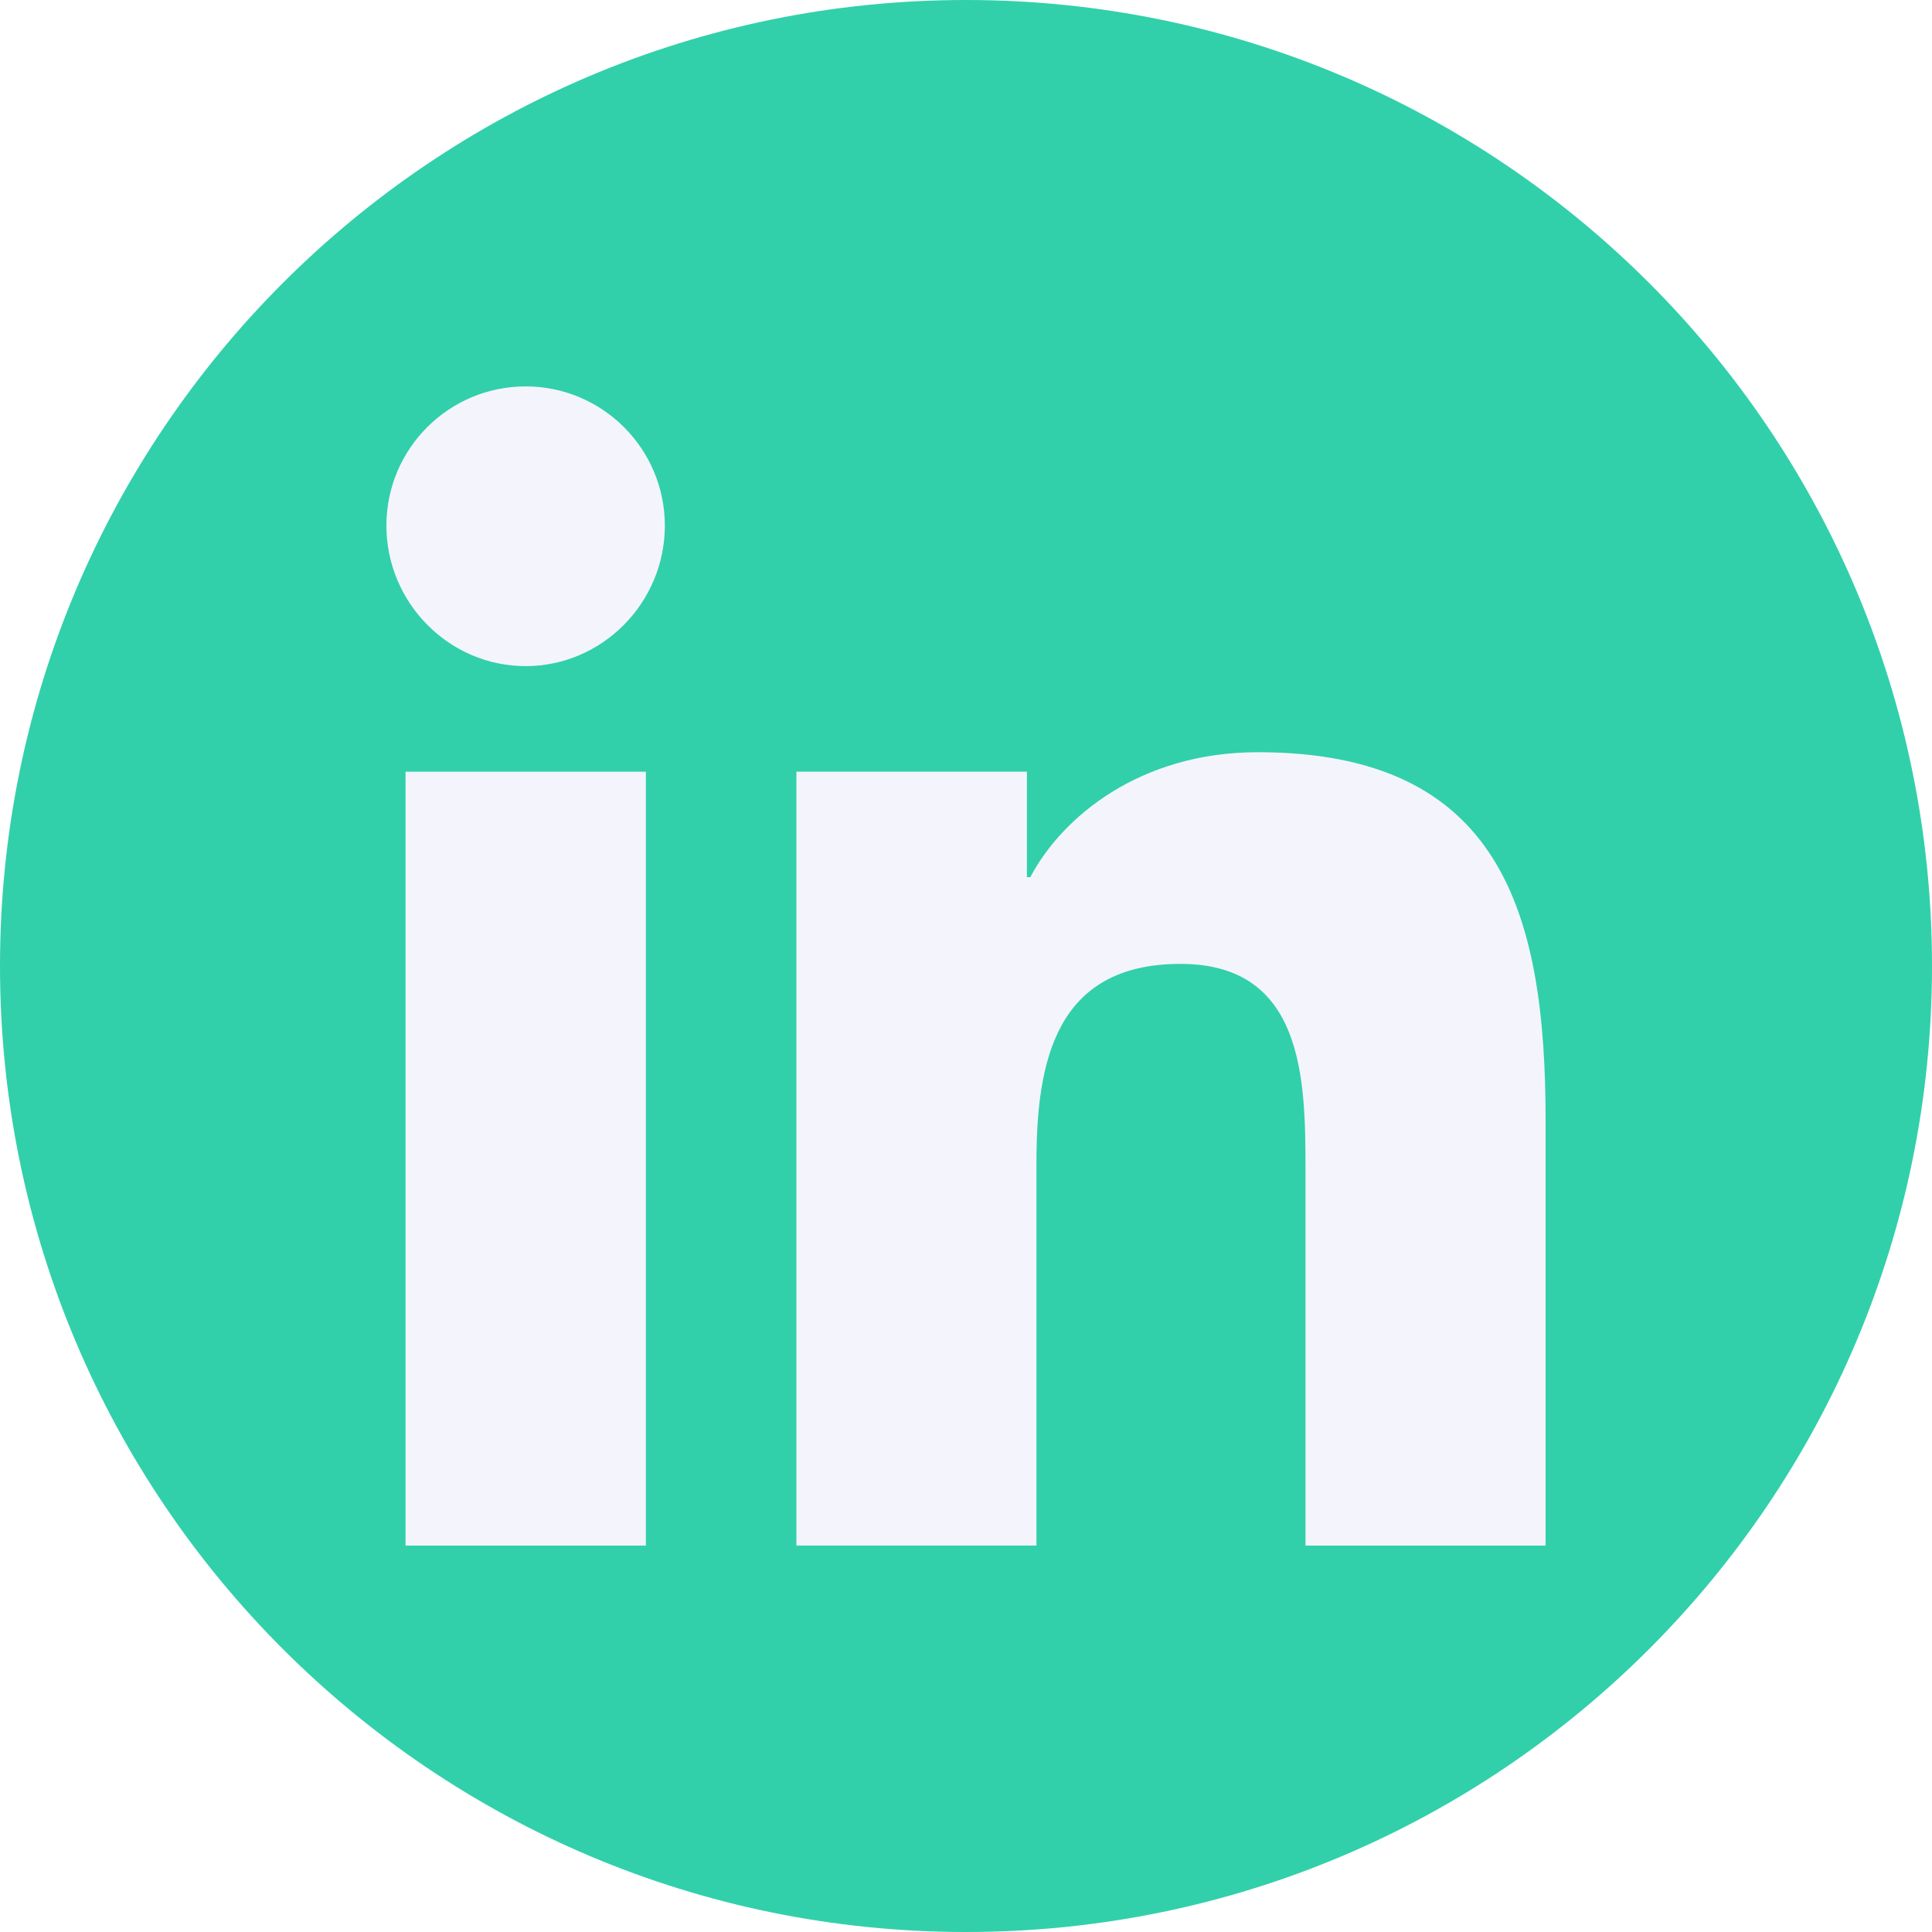
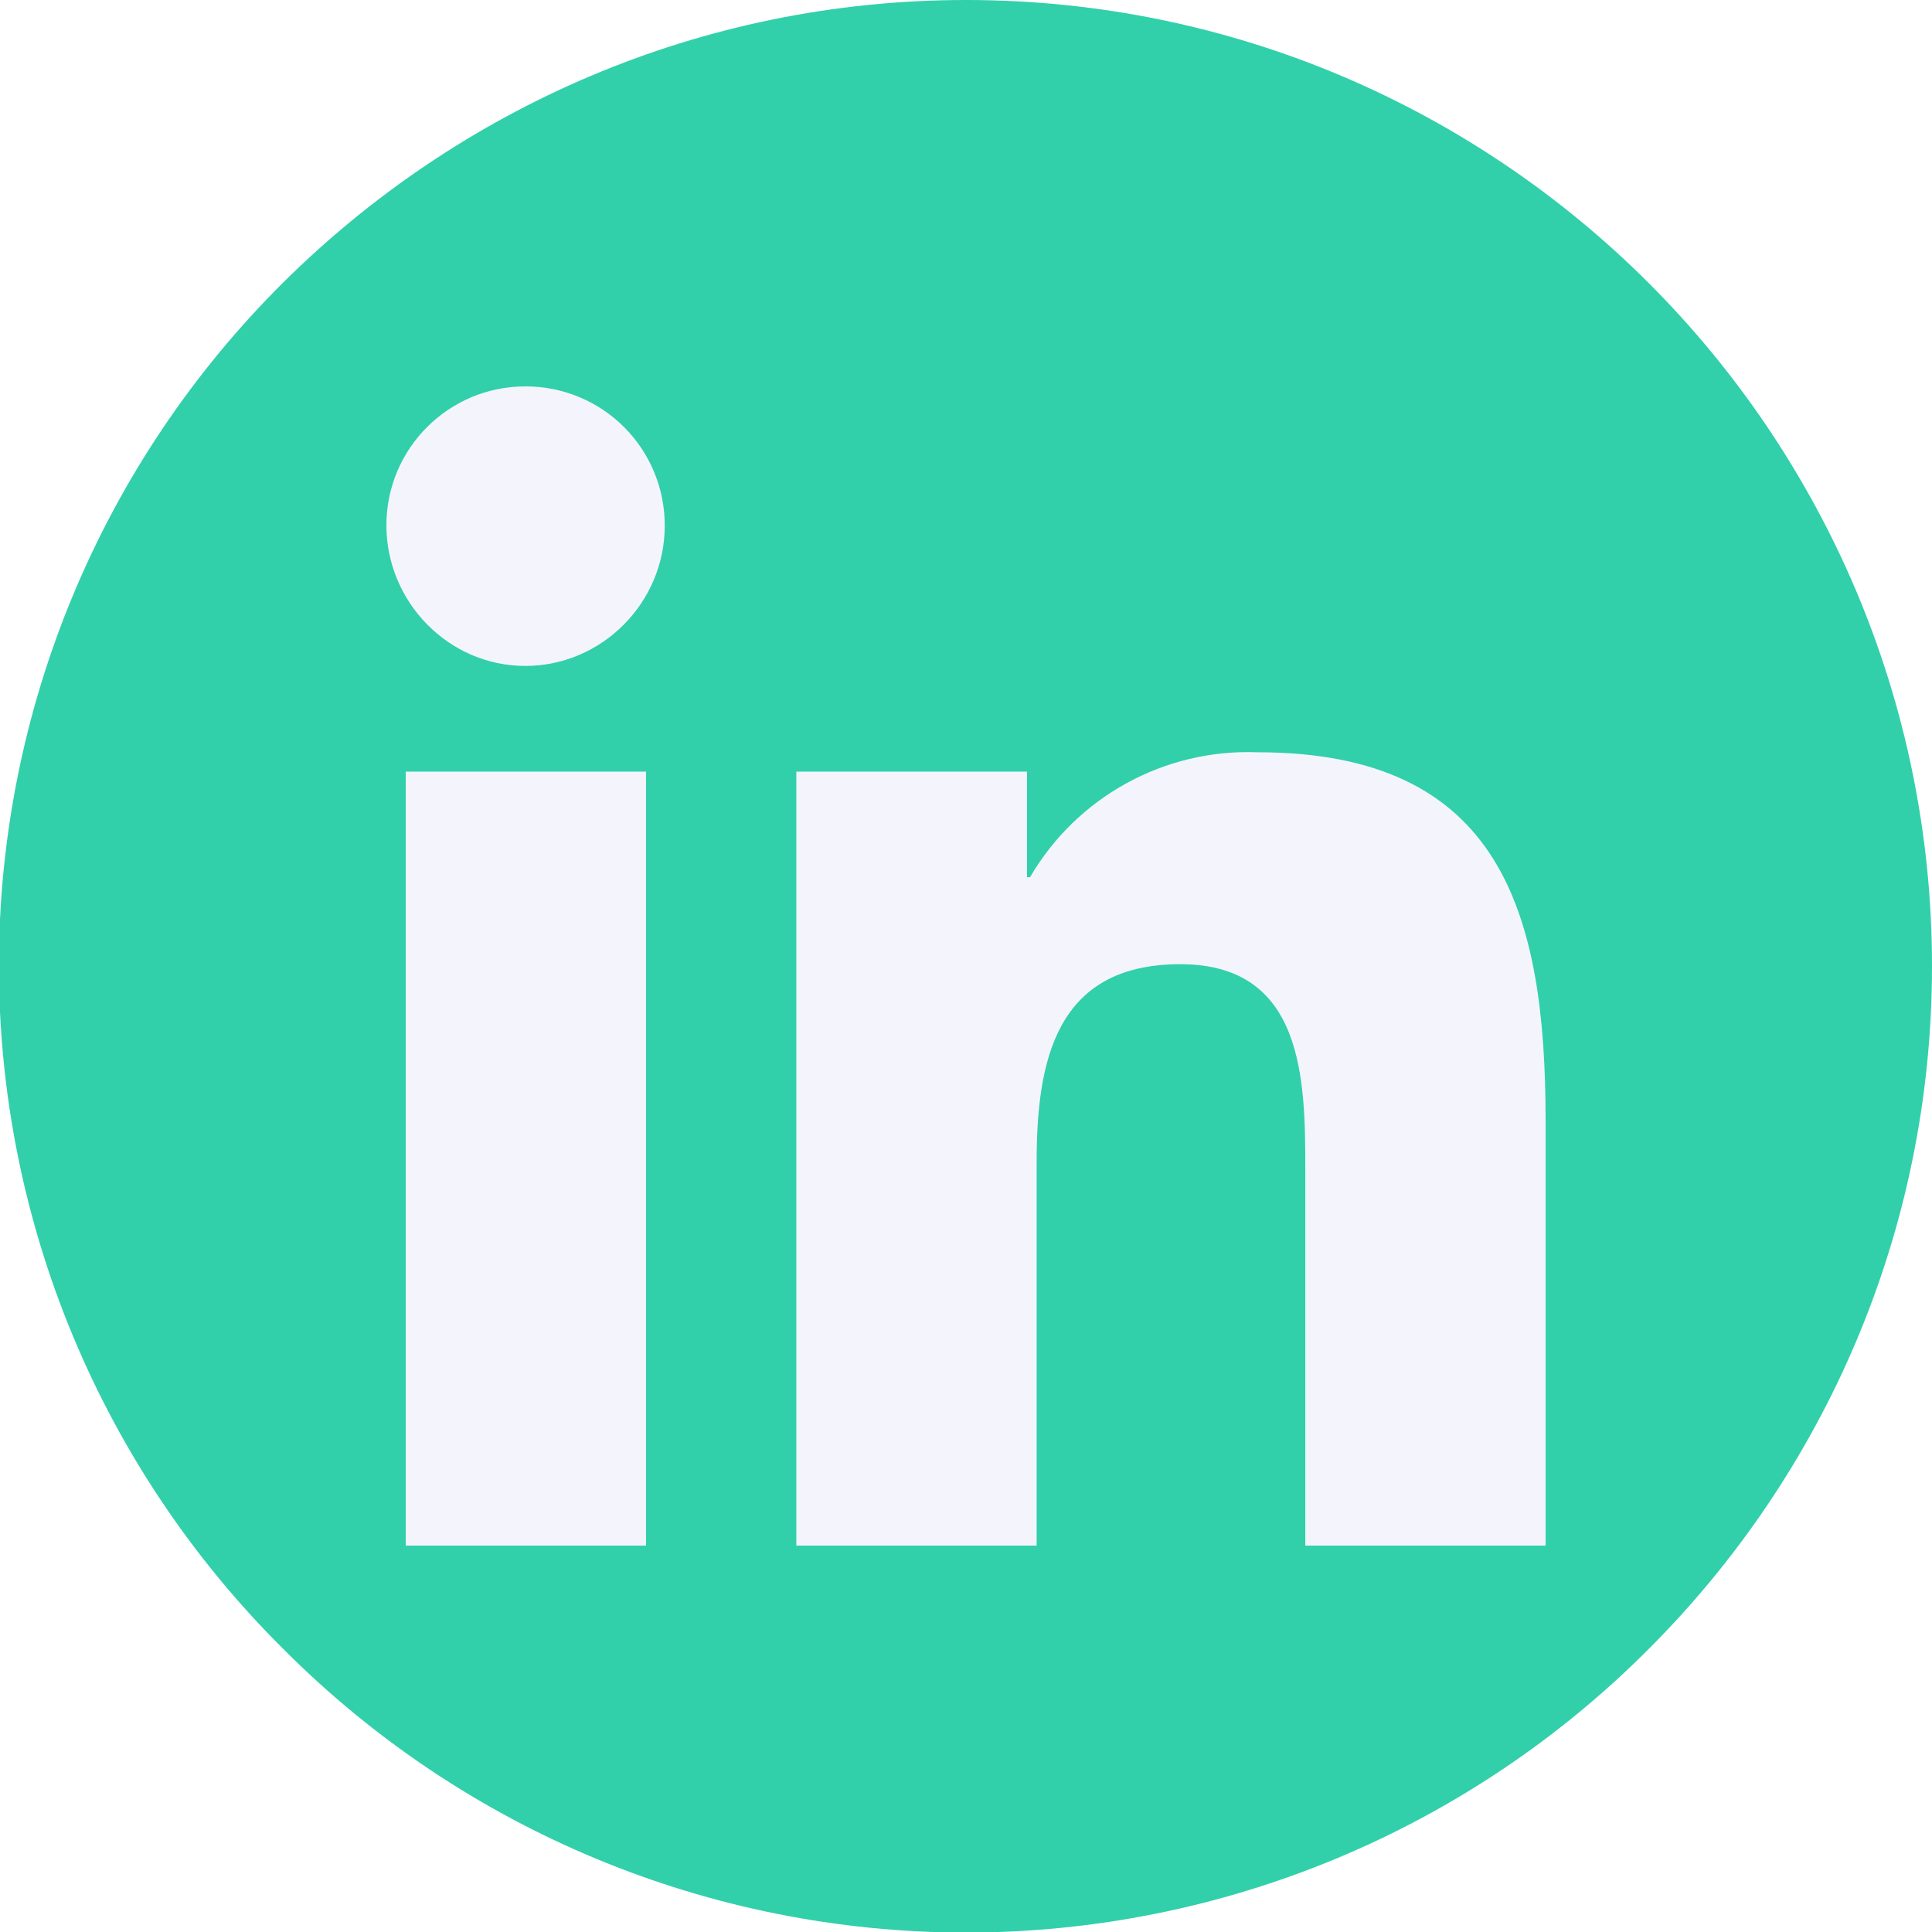
- <svg xmlns="http://www.w3.org/2000/svg" version="1.1" width="32" height="32" viewBox="0 0 32 32">
-   <path fill="#31d0aa" d="M32 16c0 4.418-1.791 8.418-4.686 11.314s-6.895 4.686-11.314 4.686c-4.418 0-8.418-1.791-11.314-4.686s-4.686-6.895-4.686-11.314c0-4.418 1.791-8.418 4.686-11.314s6.895-4.686 11.314-4.686c4.418 0 8.418 1.791 11.314 4.686s4.686 6.895 4.686 11.314z" />
-   <path fill="#f4f4fd" d="M25.595 25.6v-0.001h0.005v-7.042c0-3.445-0.742-6.098-4.769-6.098-1.936 0-3.235 1.062-3.766 2.070h-0.056v-1.748h-3.818v12.818h3.976v-6.347c0-1.671 0.317-3.287 2.386-3.287 2.039 0 2.070 1.907 2.070 3.394v6.241h3.972z" />
-   <path fill="#f4f4fd" d="M6.717 12.782h3.981v12.818h-3.981v-12.818z" />
-   <path fill="#f4f4fd" d="M8.706 6.4c-1.273 0-2.306 1.033-2.306 2.306s1.033 2.327 2.306 2.327 2.306-1.054 2.306-2.327c-0.001-1.273-1.034-2.306-2.306-2.306v0z" />
+ <svg xmlns="http://www.w3.org/2000/svg" width="32" height="32">
+   <path fill="#31d0aa" d="M32 16c0 4.42-1.8 8.42-4.69 11.31a15.96 15.96 0 0 1-22.62 0 15.95 15.95 0 0 1 0-22.63C7.59 1.8 11.59 0 16 0c4.42 0 8.42 1.8 11.31 4.69S32 11.59 32 16z" />
+   <path fill="#f4f4fd" d="M25.6 25.6v-7.04c0-3.45-.74-6.1-4.77-6.1a4.18 4.18 0 0 0-3.77 2.07h-.05v-1.75h-3.82V25.6h3.98v-6.35c0-1.67.31-3.28 2.38-3.28 2.04 0 2.07 1.9 2.07 3.39v6.24h3.97zM6.72 12.78h3.98V25.6H6.72V12.78zM8.7 6.4c-1.27 0-2.3 1.03-2.3 2.3s1.03 2.33 2.3 2.33 2.31-1.05 2.31-2.32a2.3 2.3 0 0 0-2.3-2.31z" />
</svg>
